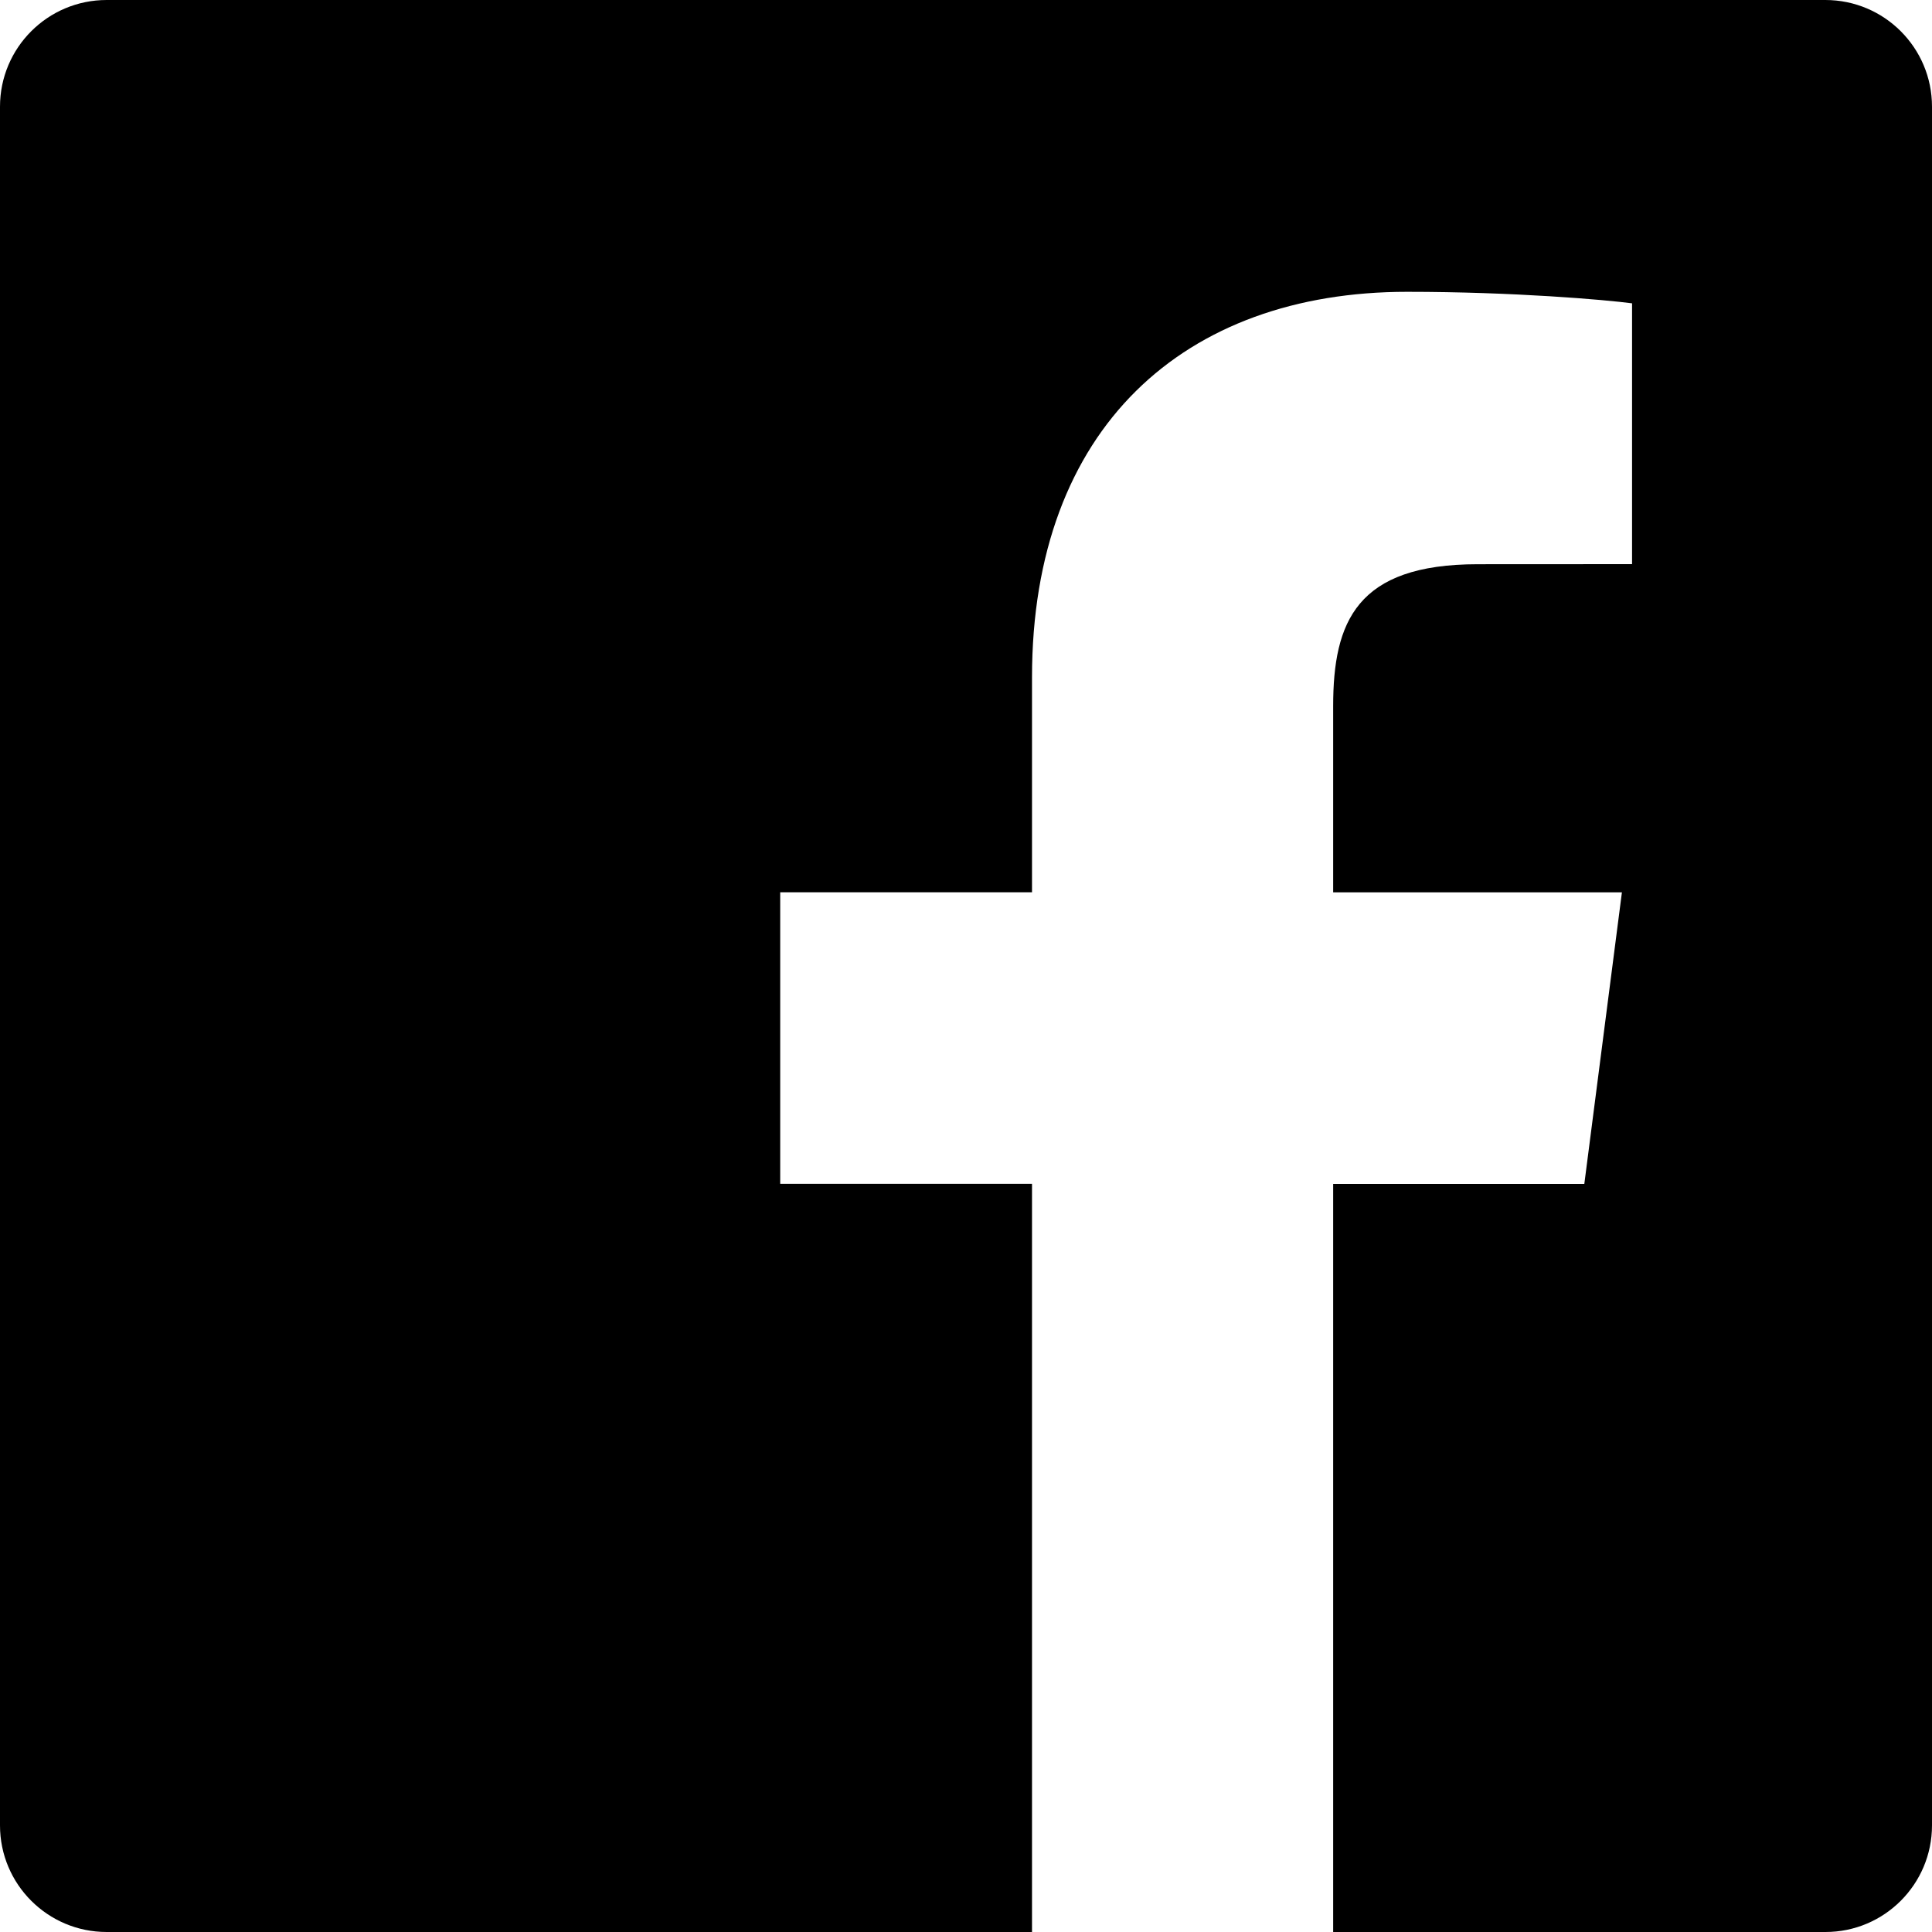
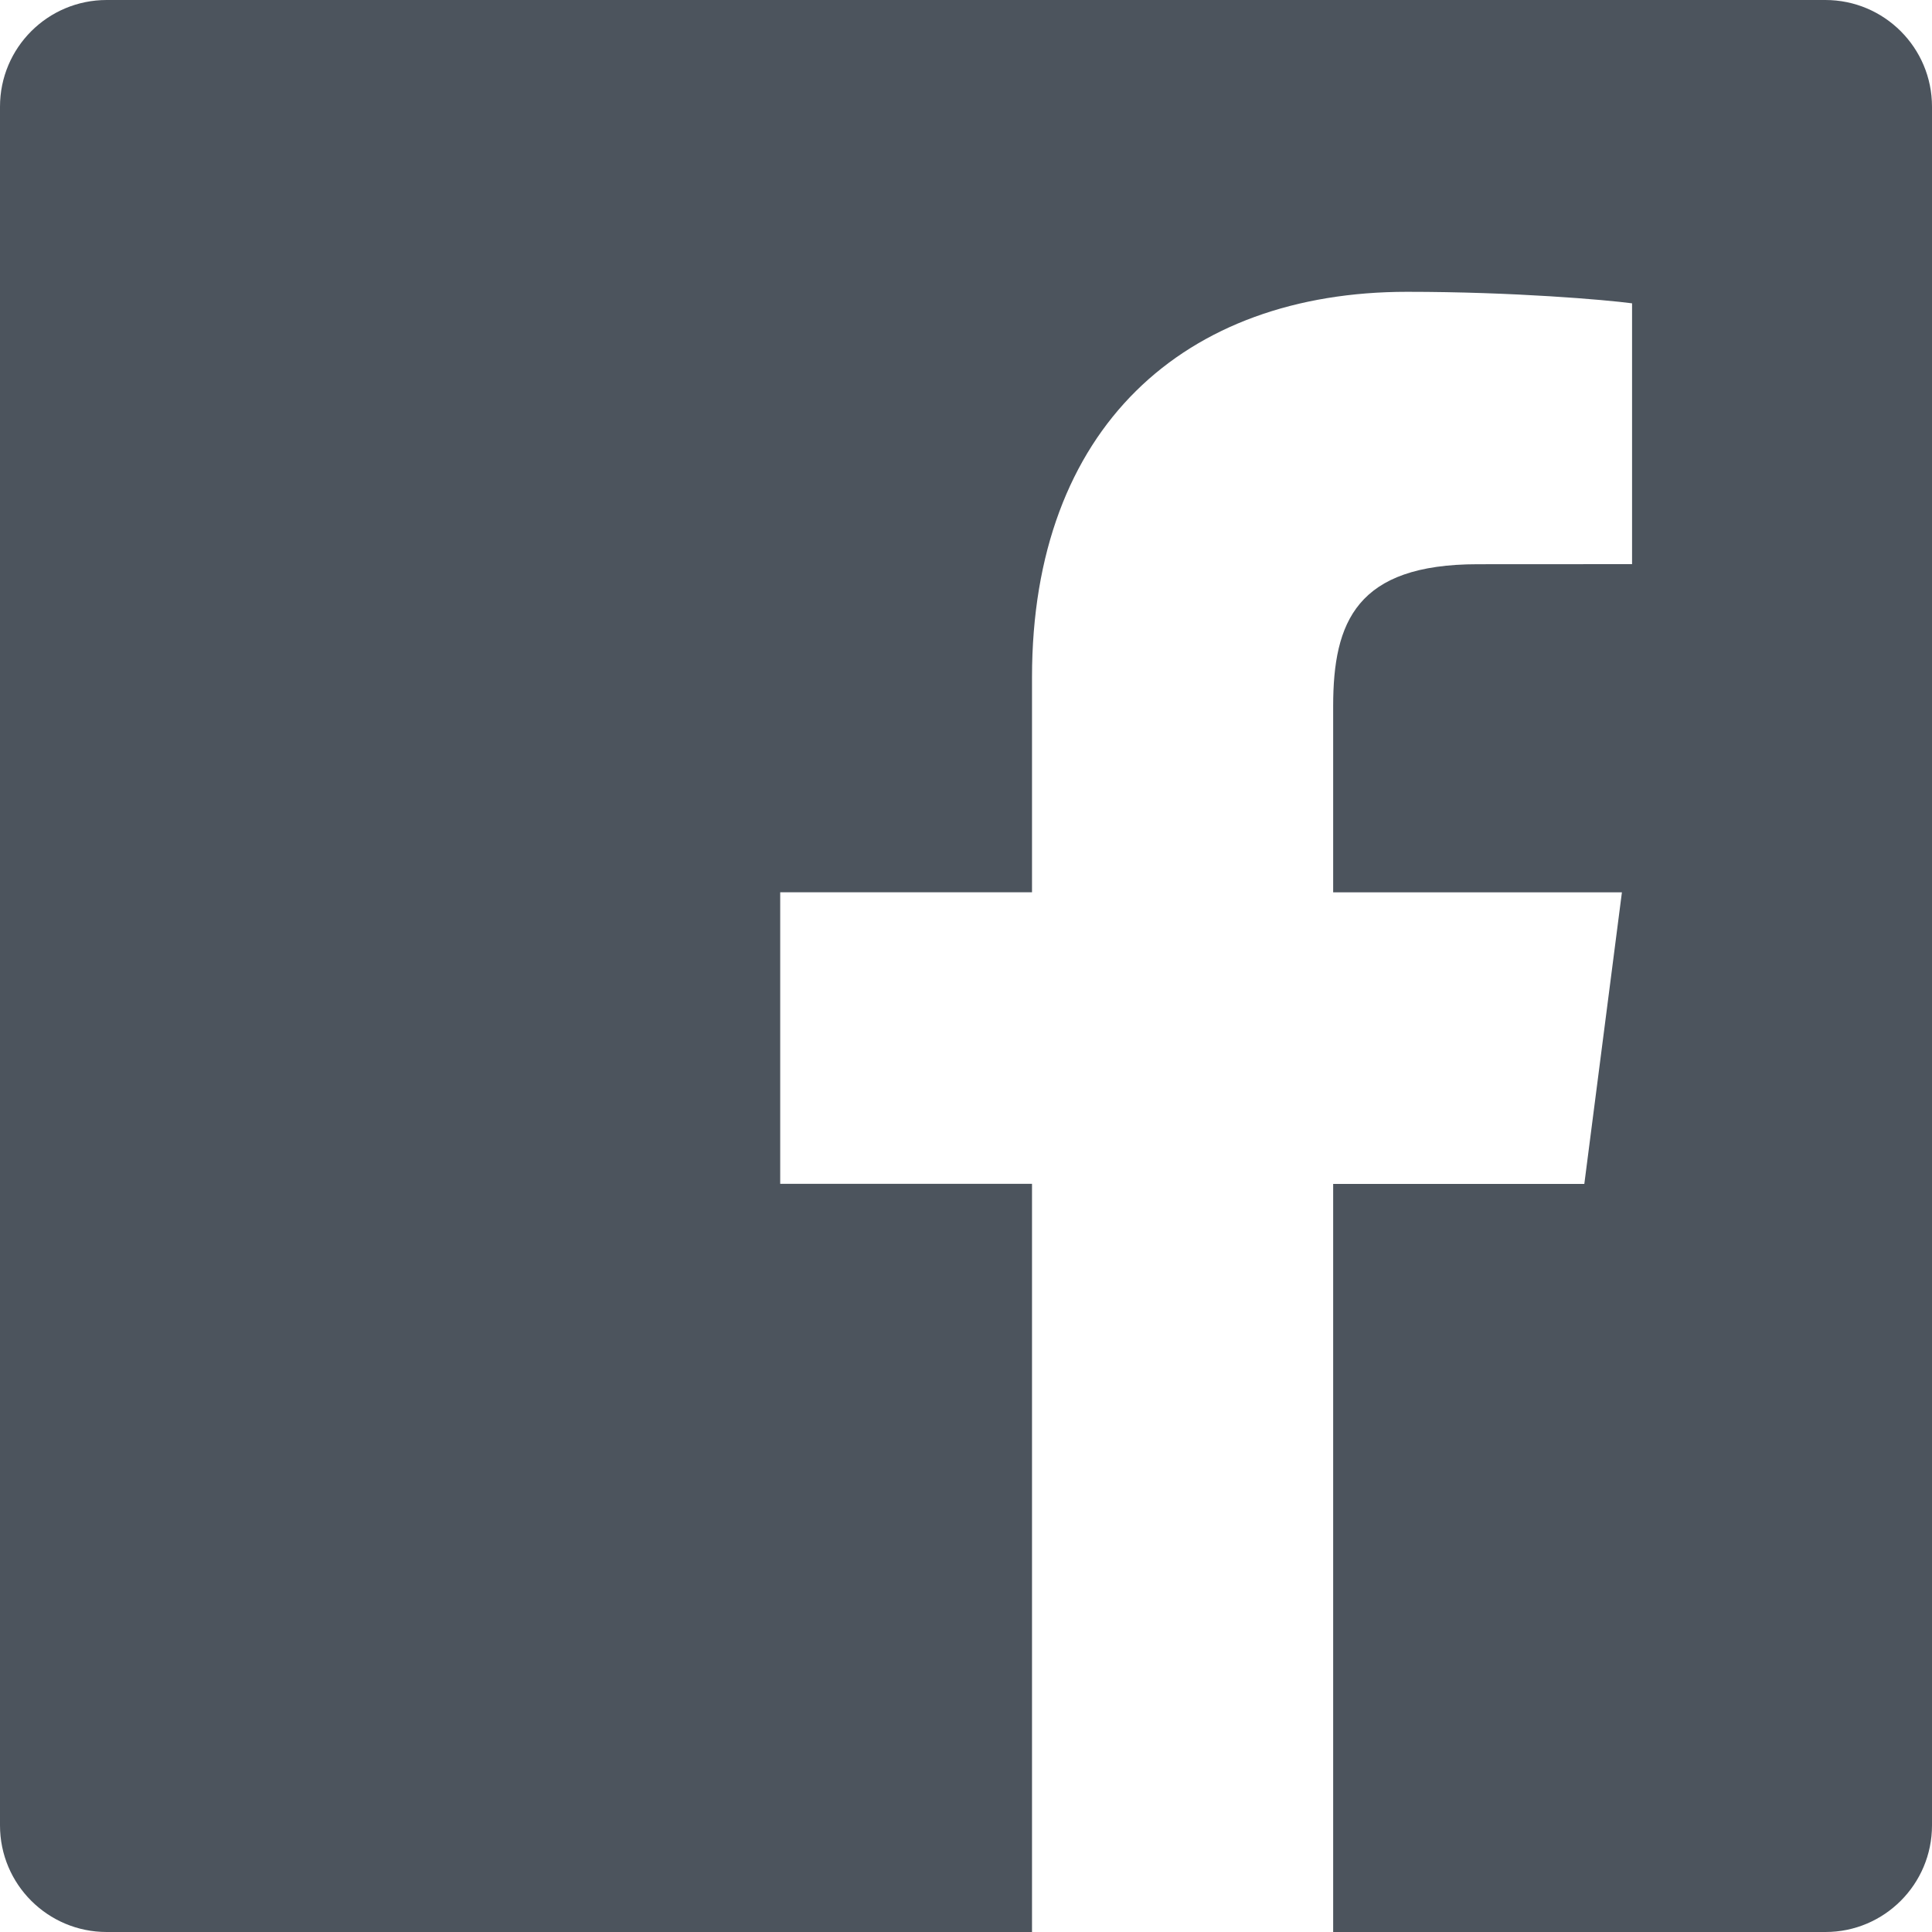
<svg xmlns="http://www.w3.org/2000/svg" width="24" height="24">
-   <path d="M22.675 0H1.325C.593 0 0 .593 0 1.325v21.351C0 23.407.593 24 1.325 24H12.82v-9.294H9.692v-3.622h3.128V8.413c0-3.1 1.893-4.788 4.659-4.788 1.325 0 2.463.099 2.795.143v3.24l-1.918.001c-1.504 0-1.795.715-1.795 1.763v2.313h3.587l-.467 3.622h-3.12V24h6.116c.73 0 1.323-.593 1.323-1.325V1.325C24 .593 23.407 0 22.675 0z" fill="#000000" fill-rule="nonzero" />
+   <path d="M22.675 0H1.325C.593 0 0 .593 0 1.325v21.351C0 23.407.593 24 1.325 24H12.82v-9.294H9.692v-3.622h3.128V8.413c0-3.1 1.893-4.788 4.659-4.788 1.325 0 2.463.099 2.795.143v3.24l-1.918.001c-1.504 0-1.795.715-1.795 1.763v2.313h3.587l-.467 3.622h-3.12V24h6.116c.73 0 1.323-.593 1.323-1.325V1.325C24 .593 23.407 0 22.675 0z" fill="#4c545d" fill-rule="nonzero" />
</svg>
